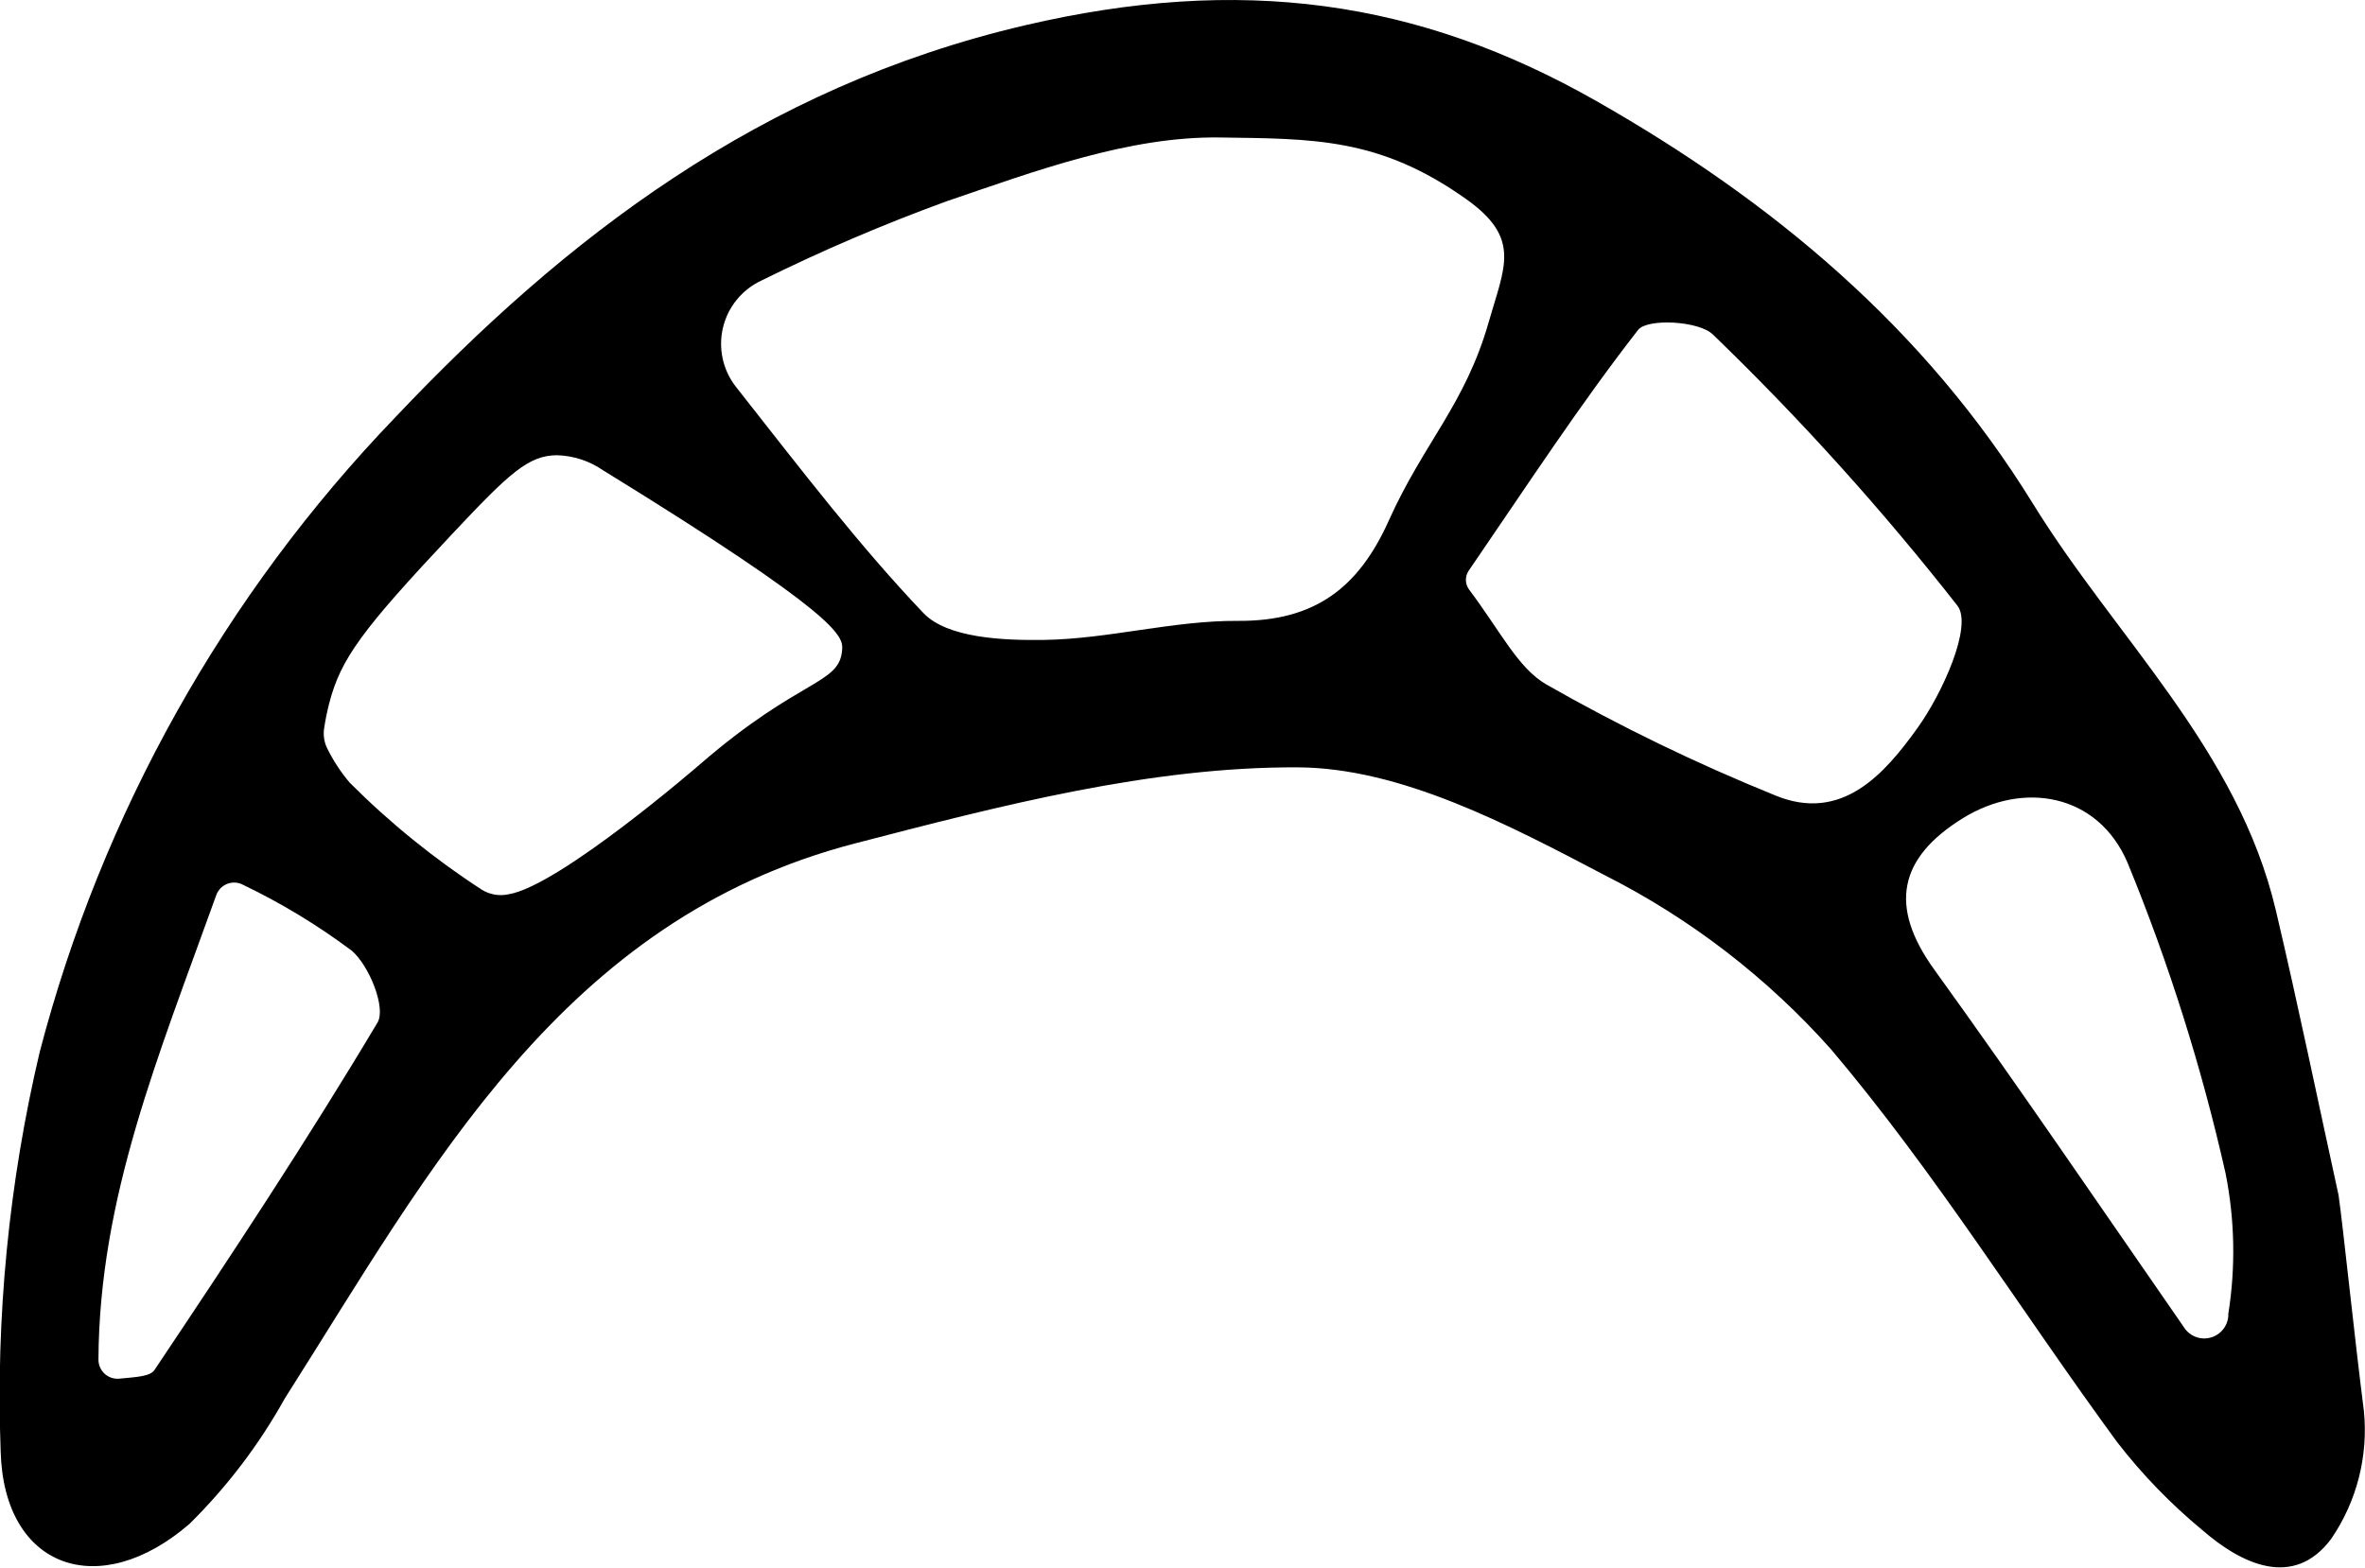
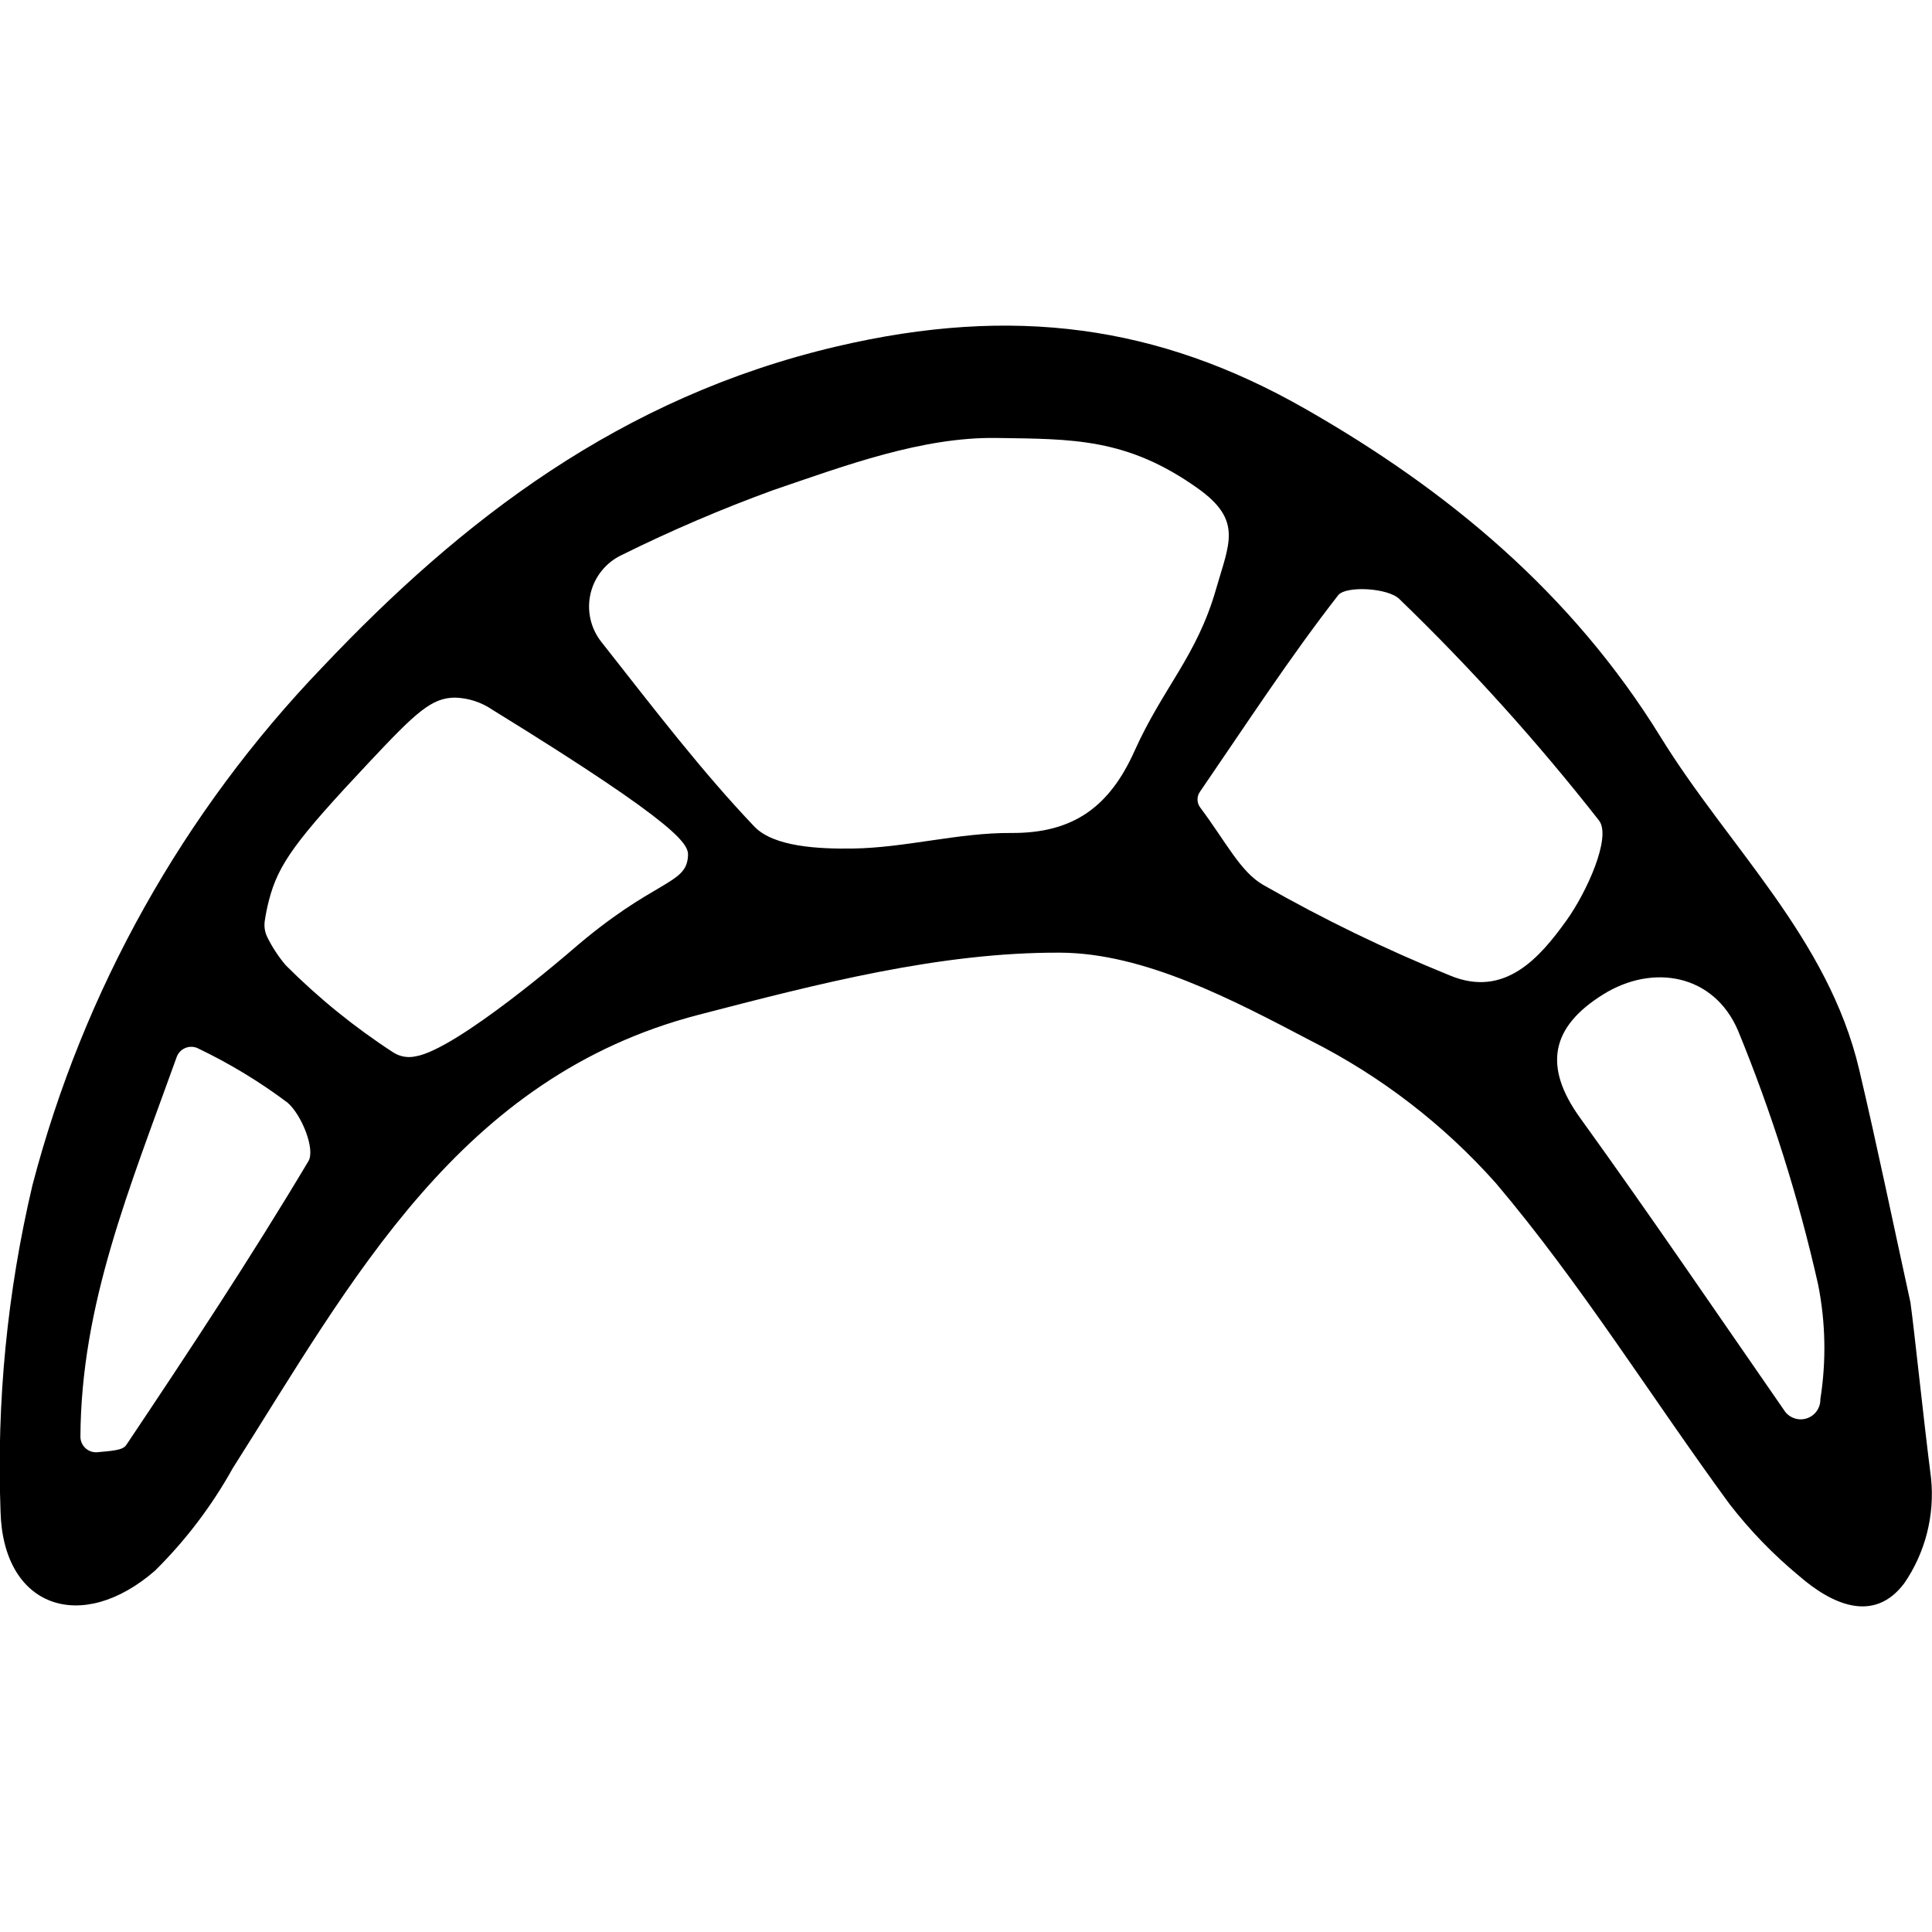
- <svg xmlns="http://www.w3.org/2000/svg" viewBox="0 0 96.217 63.784">
+ <svg xmlns="http://www.w3.org/2000/svg" viewBox="0 0 96.217 63.784" width="100" height="100">
  <g id="Réteg_2" data-name="Réteg 2">
    <g id="Group_1" data-name="Group 1">
      <g id="kifli_Kép" data-name="kifli Kép">
        <path d="M96.17,57.401a7.842,7.842,0,0,1-1.334,5.232c-1.522,2.025-3.619,1.041-5.239-.366a22.548,22.548,0,0,1-3.458-3.571C82.24,53.376,78.745,47.726,74.498,42.708a31.139,31.139,0,0,0-9.229-7.1c-3.899-2.046-8.285-4.361-12.47-4.38C46.796,31.2,40.692,32.791,34.794,34.321,22.88,37.413,17.546,47.53,11.589,56.907a22.628,22.628,0,0,1-3.875,5.104C4.058,65.183.153,63.854.027,59.062A60.97,60.97,0,0,1,1.615,42.813a58.628,58.628,0,0,1,14.458-25.821C22.969,9.705,30.902,3.555,41.694,1.031c8.768-2.05,15.995-1.052,23.265,3.088,7.139,4.065,13.33,9.211,17.748,16.378,3.375,5.473,8.337,9.994,9.883,16.55.908,3.851,1.705,7.728,2.552,11.594C95.316,49.842,95.802,54.539,96.17,57.401ZM30.965,11.423a2.839,2.839,0,0,0-1.023,4.321c2.744,3.49,5.039,6.486,7.626,9.204.972,1.021,3.243,1.118,4.91,1.094,2.632-.039,5.258-.793,7.883-.775,3.124.021,4.907-1.335,6.14-4.082,1.421-3.164,3.107-4.729,4.06-8.061.653-2.285,1.339-3.42-.908-5.019-3.529-2.512-6.237-2.455-10.025-2.51-3.702-.054-7.514,1.368-11.122,2.598A74.286,74.286,0,0,0,30.965,11.423ZM59.751,23.227a.665.665,0,0,0,.02.769c1.305,1.746,1.99,3.186,3.129,3.852a77.493,77.493,0,0,0,9.309,4.516c2.743,1.145,4.49-.914,5.796-2.729,1.014-1.408,2.256-4.152,1.634-4.982a107.647,107.647,0,0,0-9.941-11.03c-.567-.571-2.682-.675-3.055-.196C64.253,16.497,62.122,19.768,59.751,23.227ZM34.263,26.422c.033-.551-.149-1.383-9.739-7.29a3.47,3.47,0,0,0-1.855-.606c-1.172.002-1.95.734-4.249,3.18-3.688,3.924-4.558,5.096-5.029,6.926a9.866,9.866,0,0,0-.203.999,1.382,1.382,0,0,0,.122.821,6.851,6.851,0,0,0,.919,1.401,32.867,32.867,0,0,0,5.376,4.356,1.46,1.46,0,0,0,1.084.184c2.064-.329,7.79-5.29,7.79-5.29C32.576,27.553,34.175,27.877,34.263,26.422ZM88.838,53.995a.98.98,0,0,0,1.819-.531,16.232,16.232,0,0,0-.112-5.711,78.938,78.938,0,0,0-3.987-12.641c-1.205-2.821-4.238-3.344-6.709-1.81-2.585,1.605-3.028,3.562-1.156,6.156C82.149,44.25,85.471,49.139,88.838,53.995ZM8.798,36.429C6.443,42.991,4.037,48.731,4.005,55.34a.777.777,0,0,0,.852.766c.702-.069,1.249-.088,1.428-.354,3.116-4.655,6.207-9.333,9.075-14.141.352-.591-.335-2.306-1.043-2.917a26.468,26.468,0,0,0-4.416-2.68A.772.772,0,0,0,8.798,36.429Z" />
      </g>
    </g>
  </g>
</svg>
